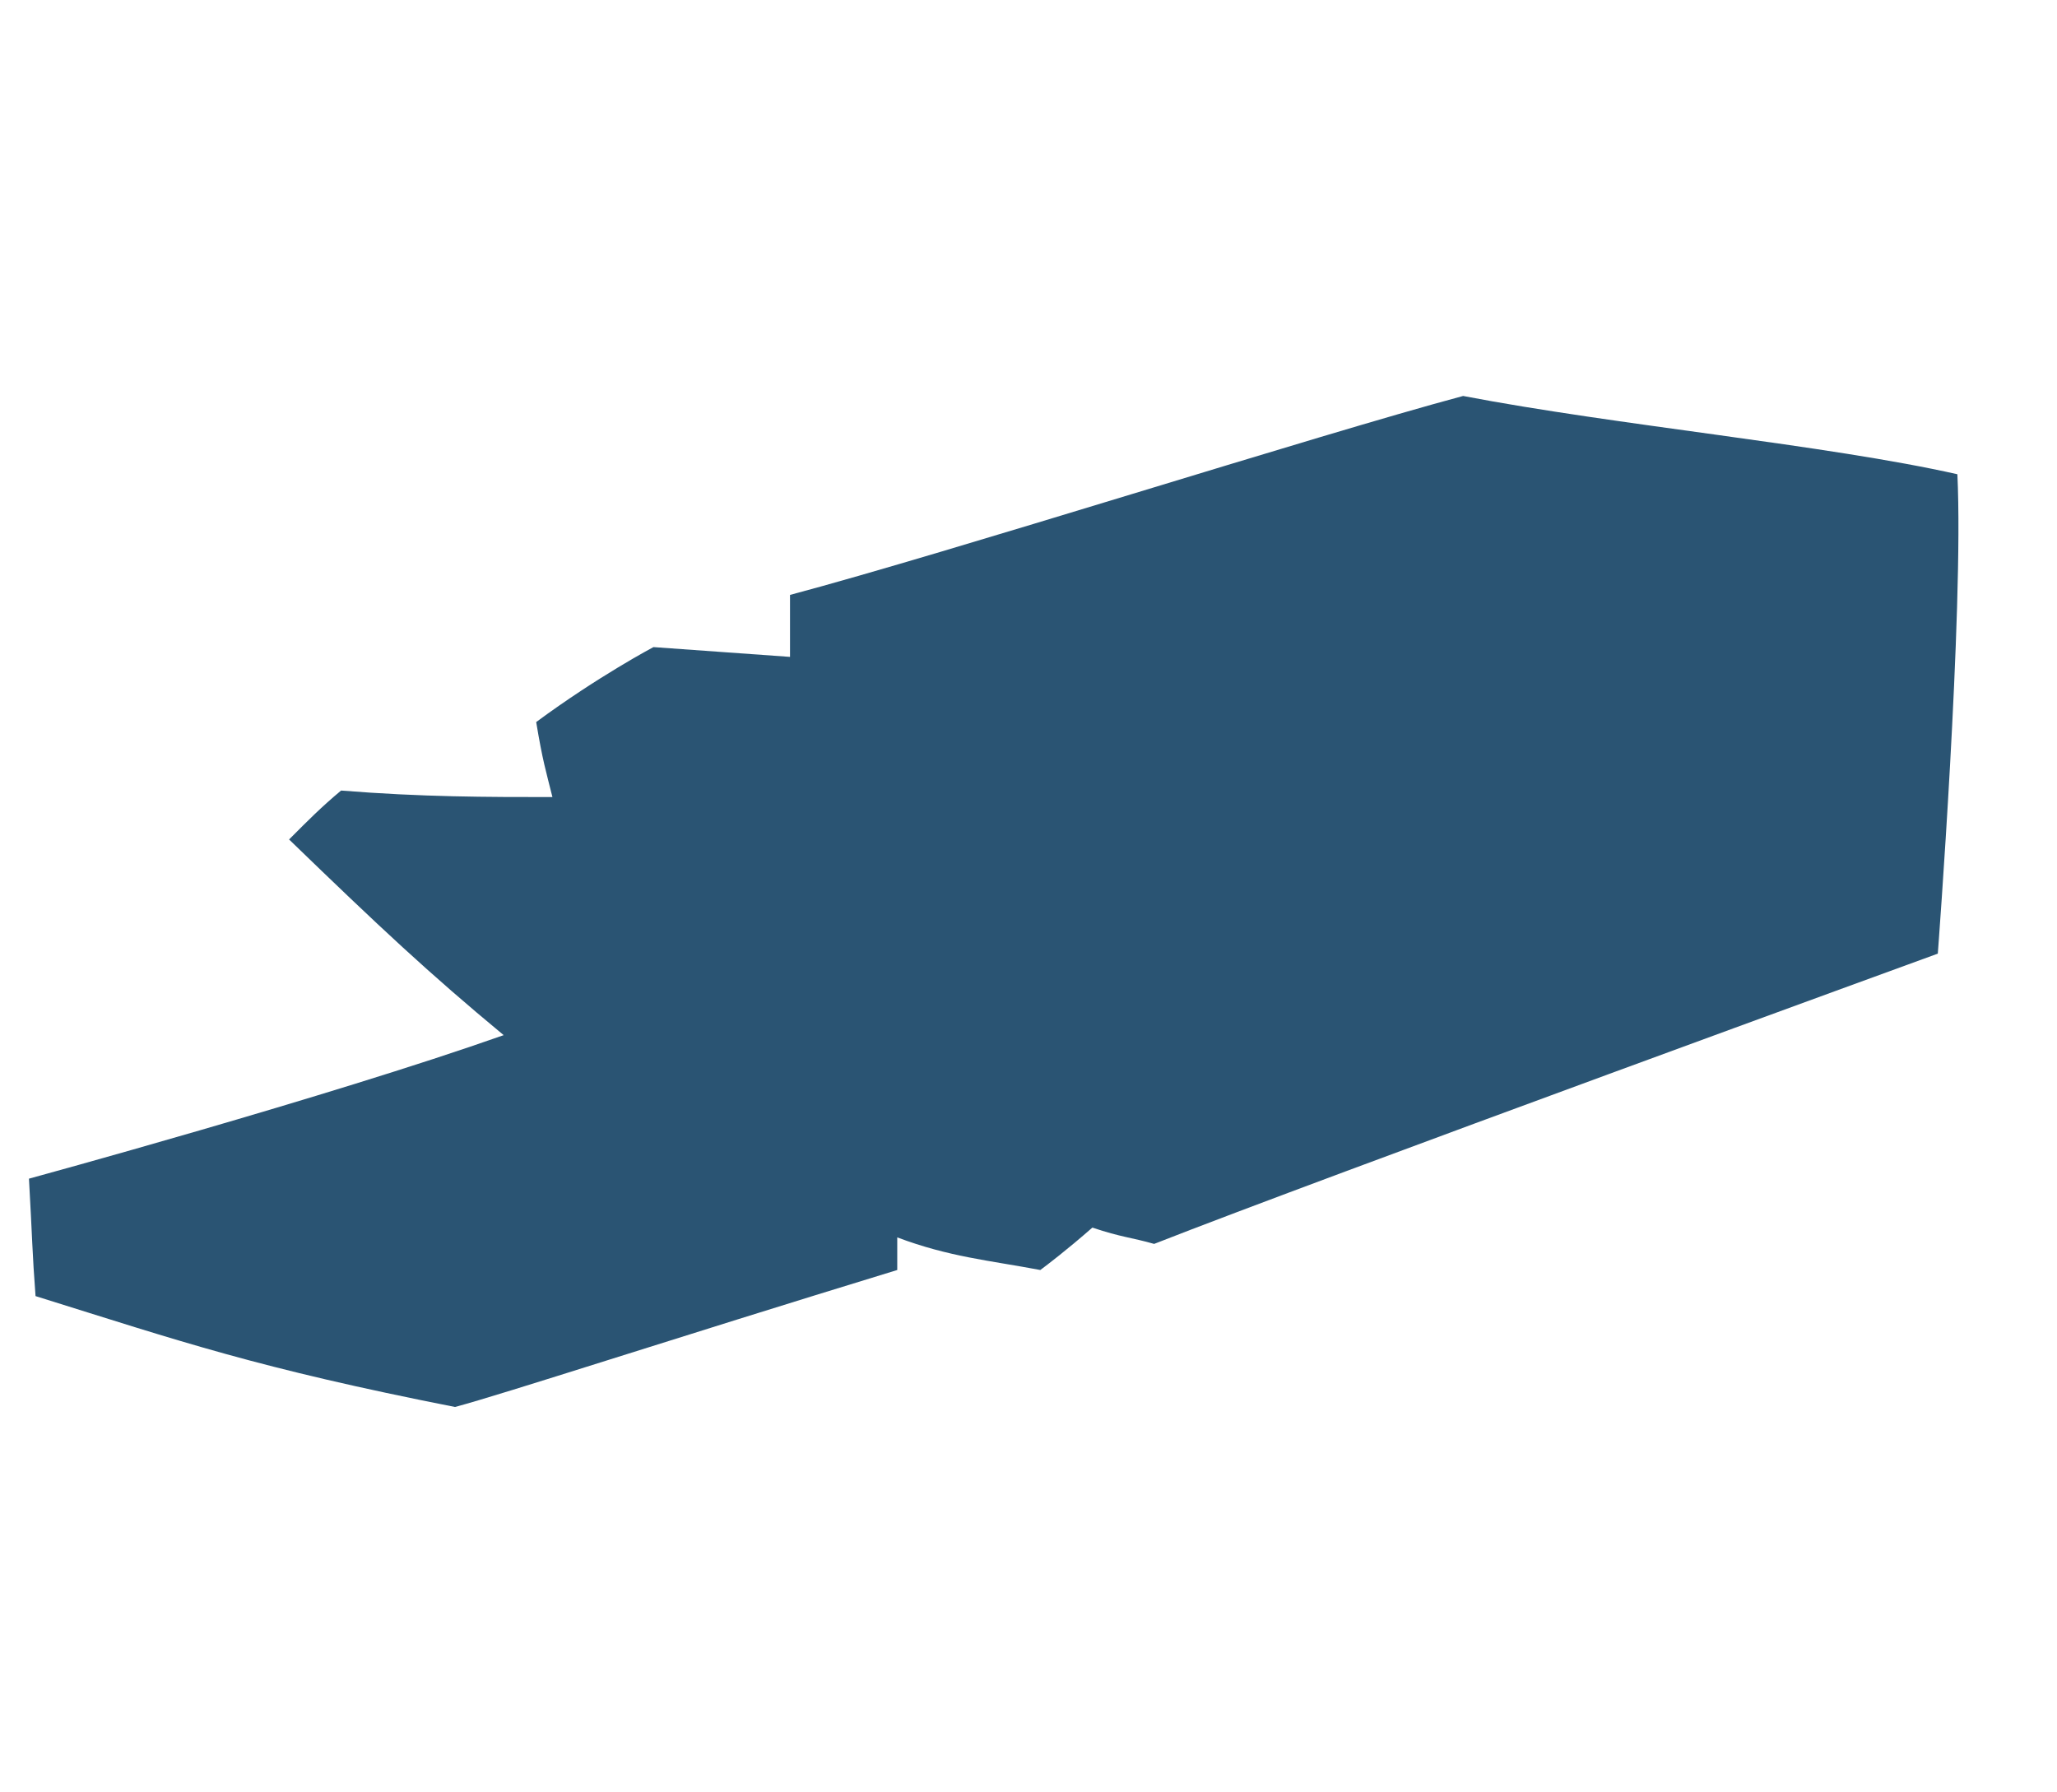
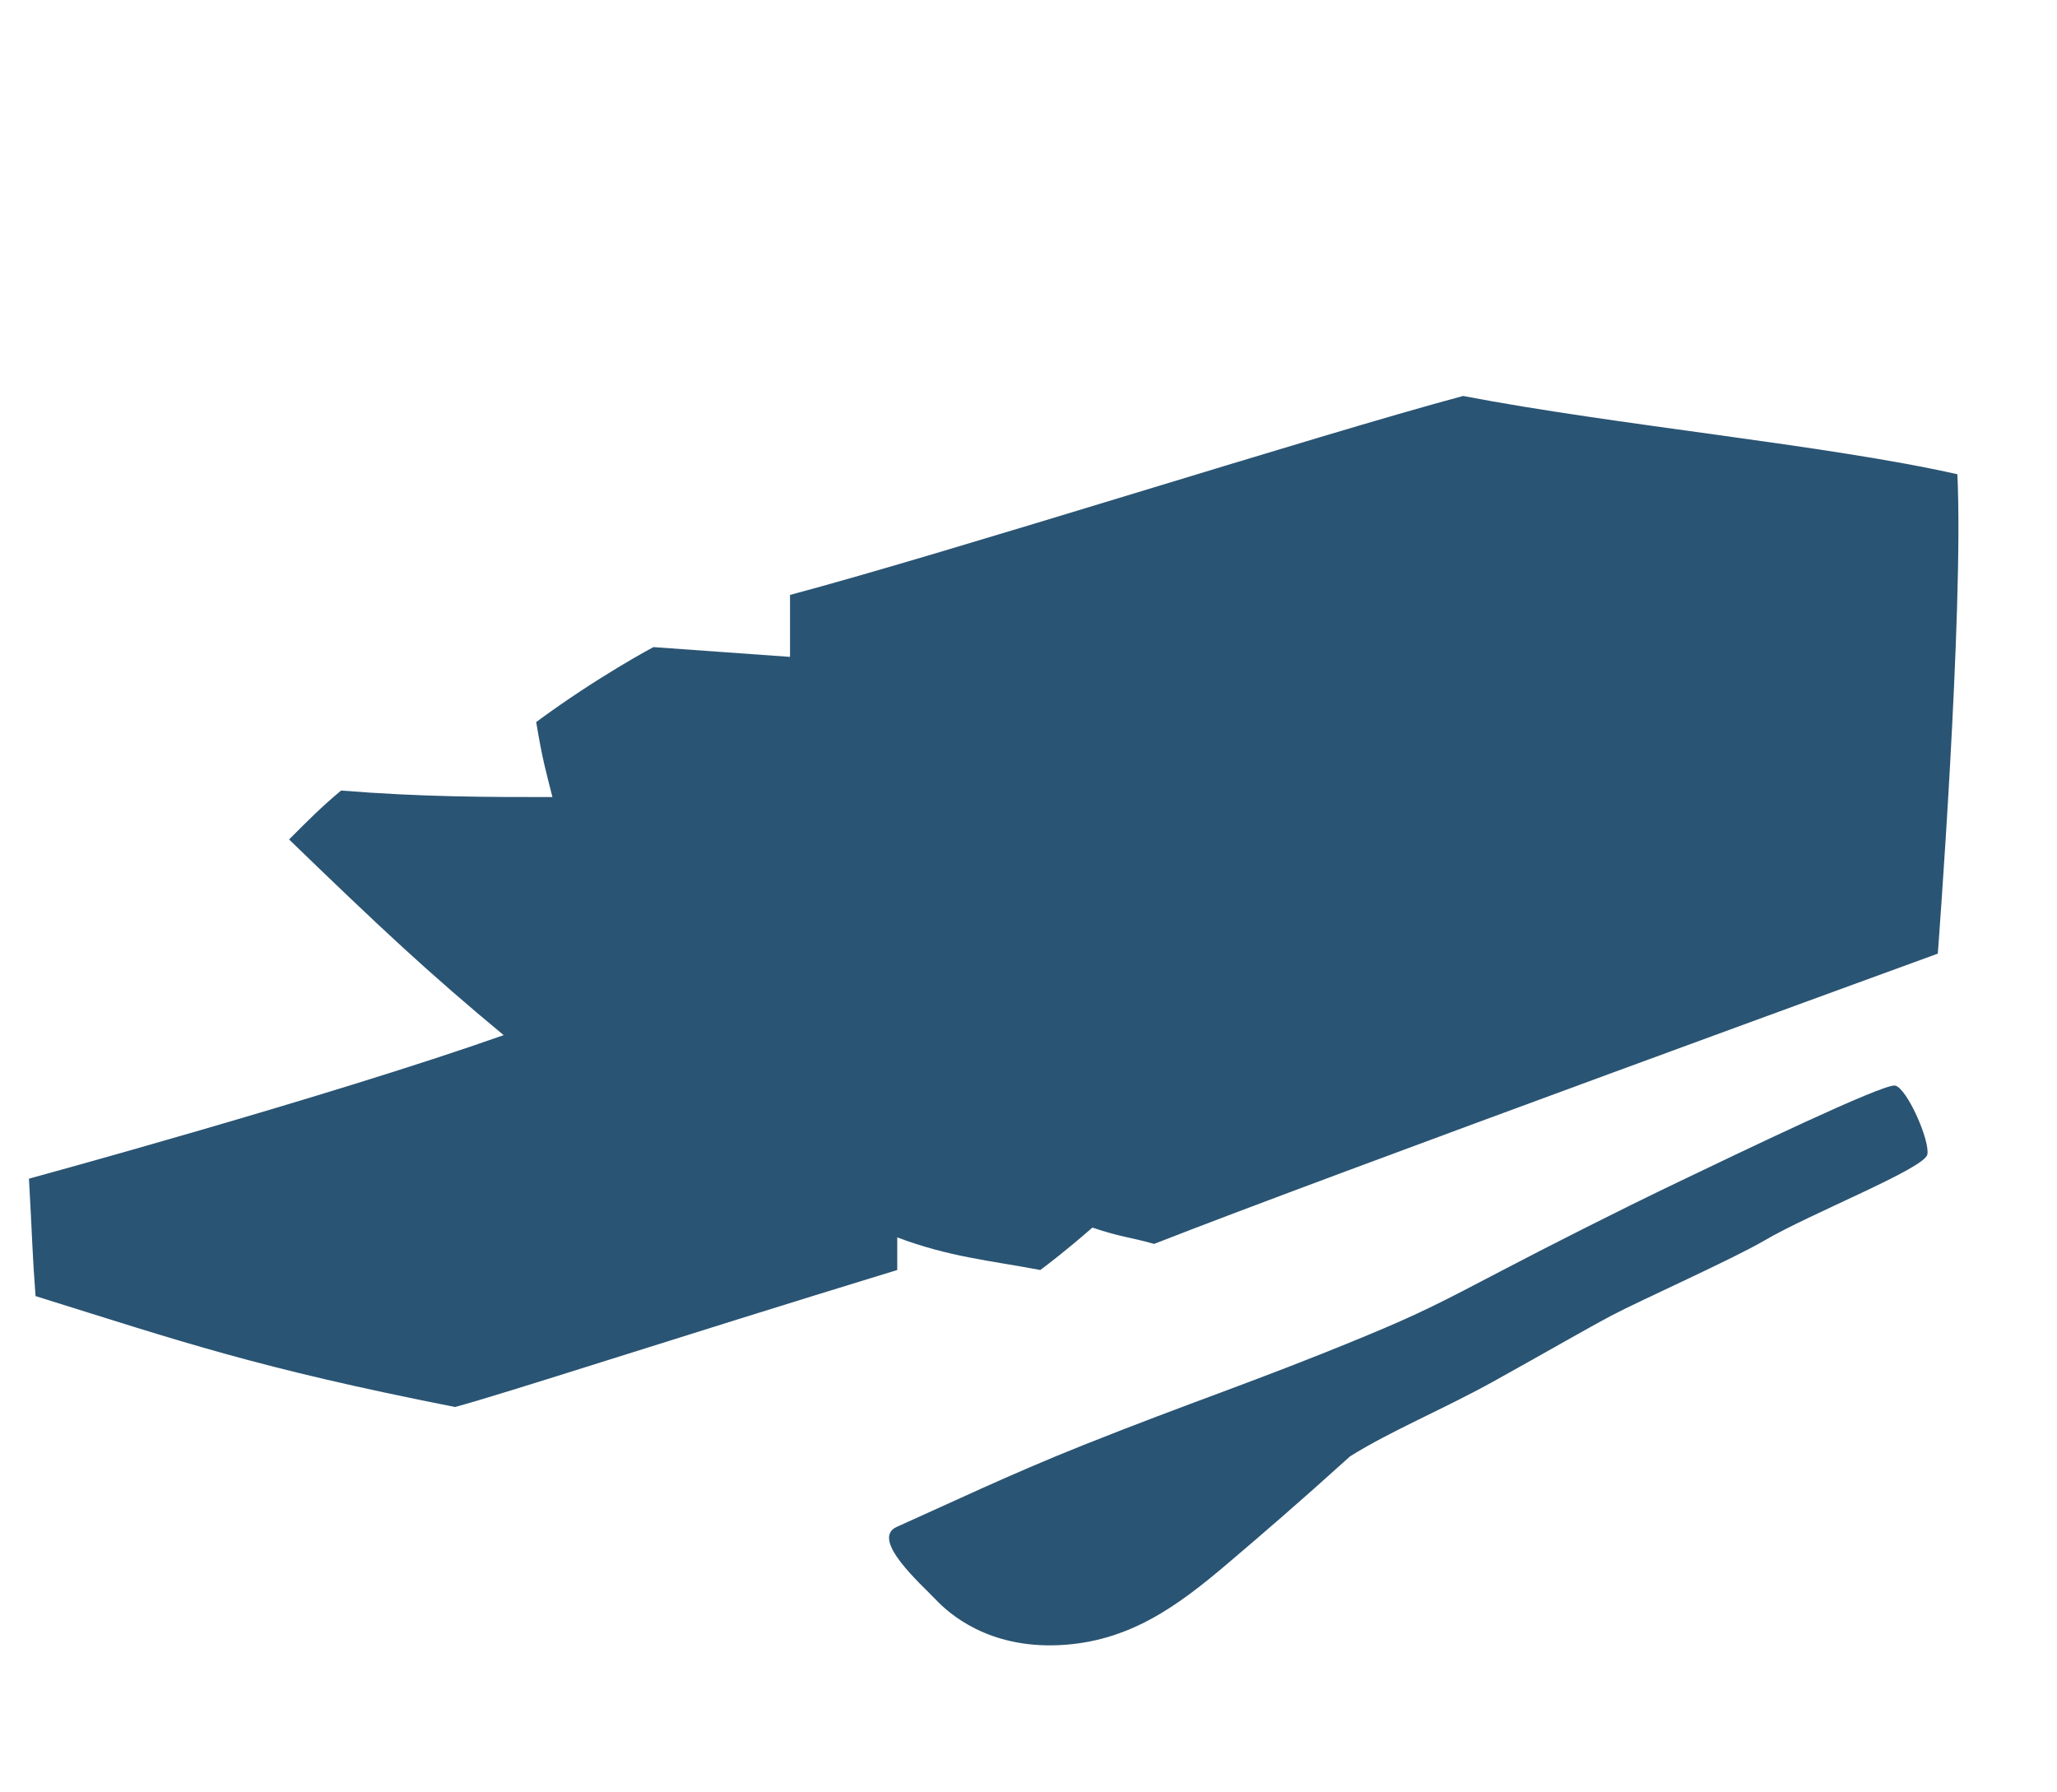
<svg xmlns="http://www.w3.org/2000/svg" width="372" height="324" viewBox="0 0 372 324" fill="none" style="color: #2A5473">
  <g id="illustration">
    <path d="M142.871 118.799C142.871 118.799 142.871 114.08 142.871 107.592C171.686 99.924 238.139 78.689 264.602 71.611C292.241 76.92 330.465 80.459 353.985 85.769C355.165 110.542 350.444 172.466 350.444 172.466C350.444 172.466 238.713 213.166 208.721 224.963C204.605 223.784 202.841 223.784 197.548 222.014C192.844 226.143 189.381 228.748 188.139 229.682C178.73 227.913 171.673 227.323 162.264 223.784C162.264 226.143 162.264 227.913 162.264 229.682C121.017 242.3 91.359 252.03 82.288 254.456C46.416 247.378 32.891 242.659 6.428 234.401C5.84 226.733 5.84 223.784 5.237 213.165C5.237 213.165 59.331 198.416 91.087 187.209C77.561 176.002 68.74 167.744 52.278 151.818C55.803 148.278 58.155 145.919 61.683 142.971C76.392 144.152 88.145 144.152 99.906 144.152C98.73 139.433 98.142 137.663 96.968 130.585C108.144 122.328 118.172 117.03 118.172 117.03L142.871 118.799Z" fill="currentColor" />
-     <path d="M342.716 196.328C340.604 195.921 314.236 208.63 303.239 213.898C292.243 219.165 279.226 225.799 271.97 229.603C259.888 235.939 256.454 237.702 246.124 241.967C227.144 249.802 215.427 253.563 195.892 261.358C182.593 266.665 171.7 271.887 162.191 276.132C157.245 278.339 166.678 286.591 169.201 289.262C171.724 291.932 178.78 298.1 191.486 297.529C204.192 296.958 212.992 290.451 222.174 282.63C228.417 277.313 234.661 271.969 244.146 263.39C251.562 258.738 260.992 254.887 270.244 249.748C280.8 243.884 286.833 240.349 291.665 237.801C296.497 235.252 313.586 227.587 319.025 224.383C327.36 219.474 348.046 211.331 348.551 208.793C349.057 206.256 344.827 196.735 342.716 196.328Z" fill="currentColoryyy" />
+     <path d="M342.716 196.328C340.604 195.921 314.236 208.63 303.239 213.898C292.243 219.165 279.226 225.799 271.97 229.603C259.888 235.939 256.454 237.702 246.124 241.967C227.144 249.802 215.427 253.563 195.892 261.358C182.593 266.665 171.7 271.887 162.191 276.132C157.245 278.339 166.678 286.591 169.201 289.262C171.724 291.932 178.78 298.1 191.486 297.529C204.192 296.958 212.992 290.451 222.174 282.63C228.417 277.313 234.661 271.969 244.146 263.39C251.562 258.738 260.992 254.887 270.244 249.748C280.8 243.884 286.833 240.349 291.665 237.801C296.497 235.252 313.586 227.587 319.025 224.383C327.36 219.474 348.046 211.331 348.551 208.793C349.057 206.256 344.827 196.735 342.716 196.328Z" fill="currentColor" />
  </g>
</svg>
